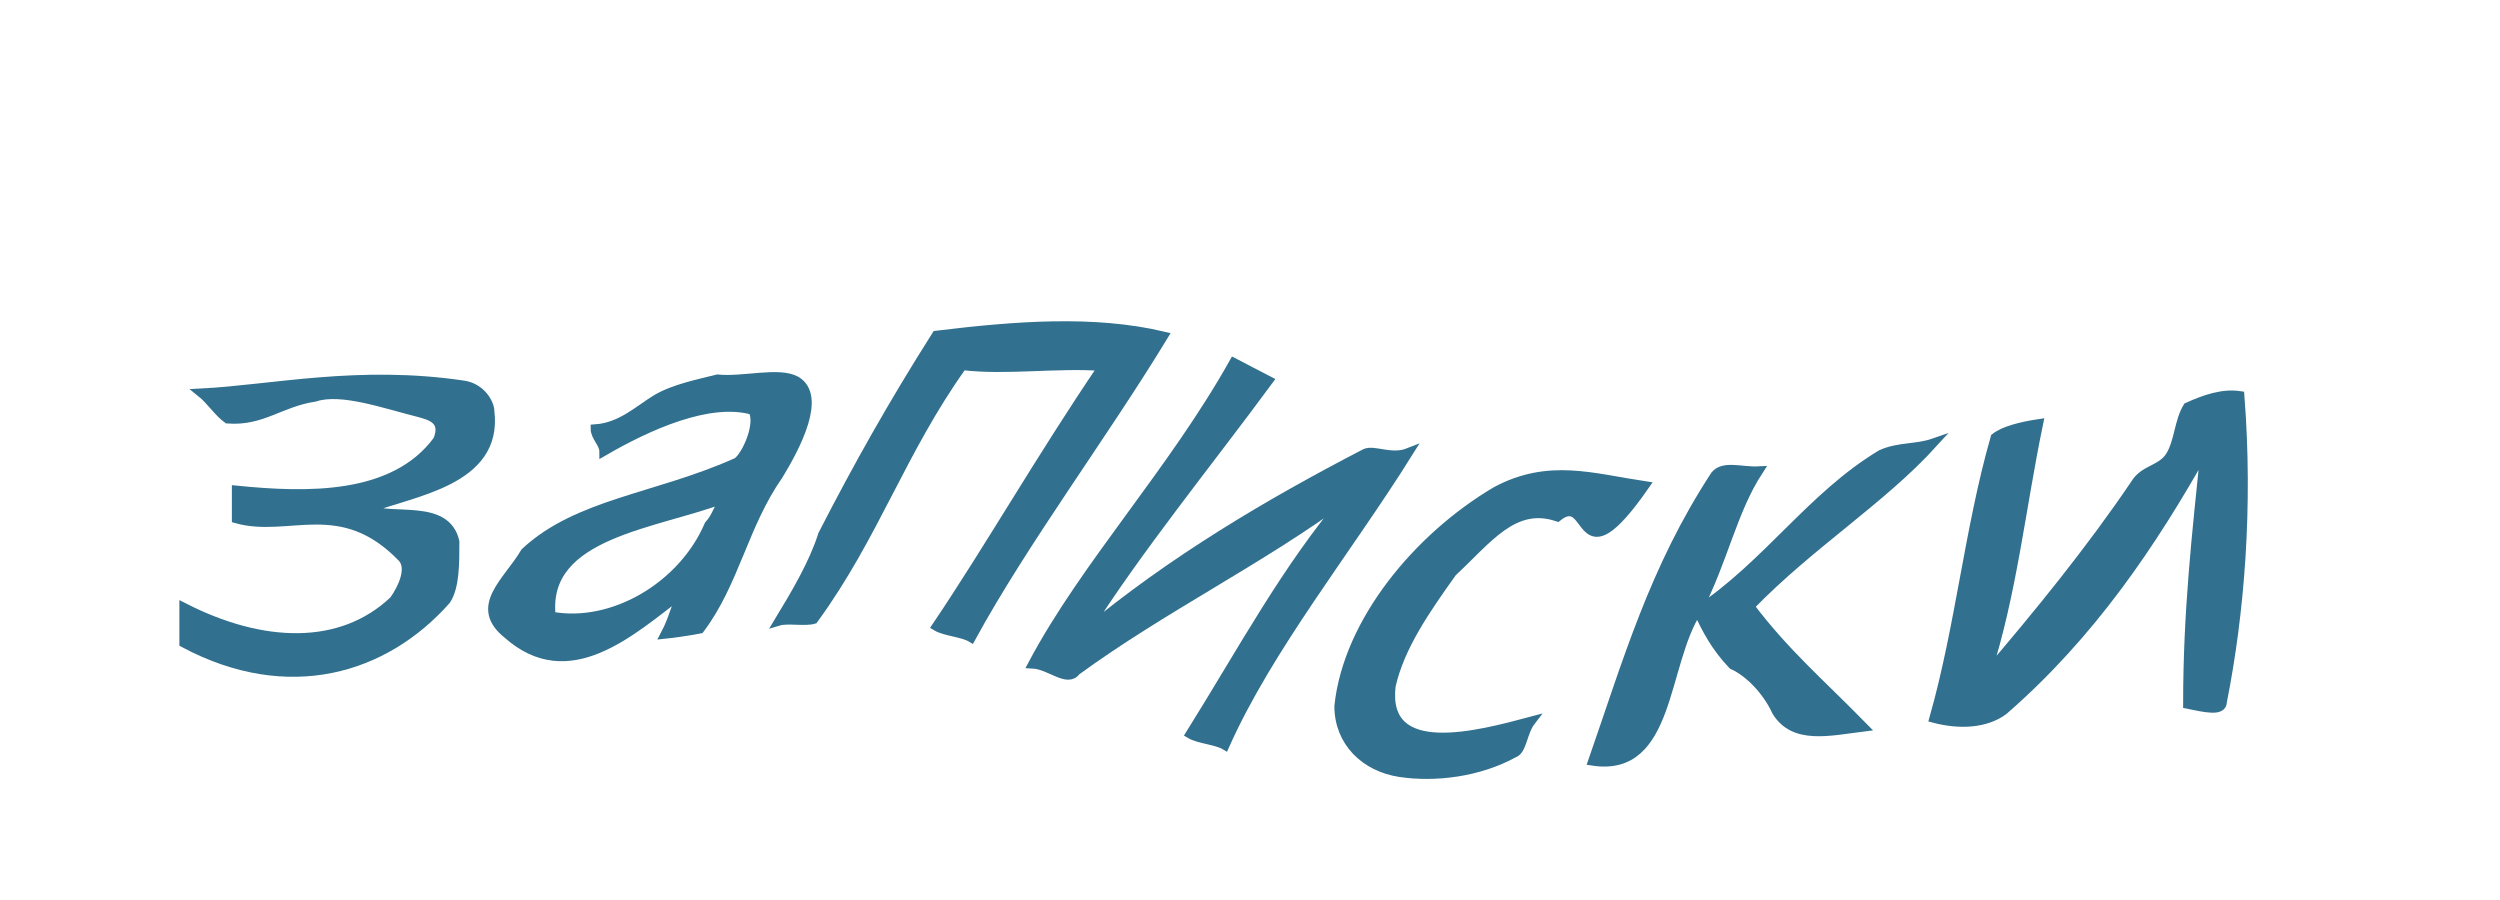
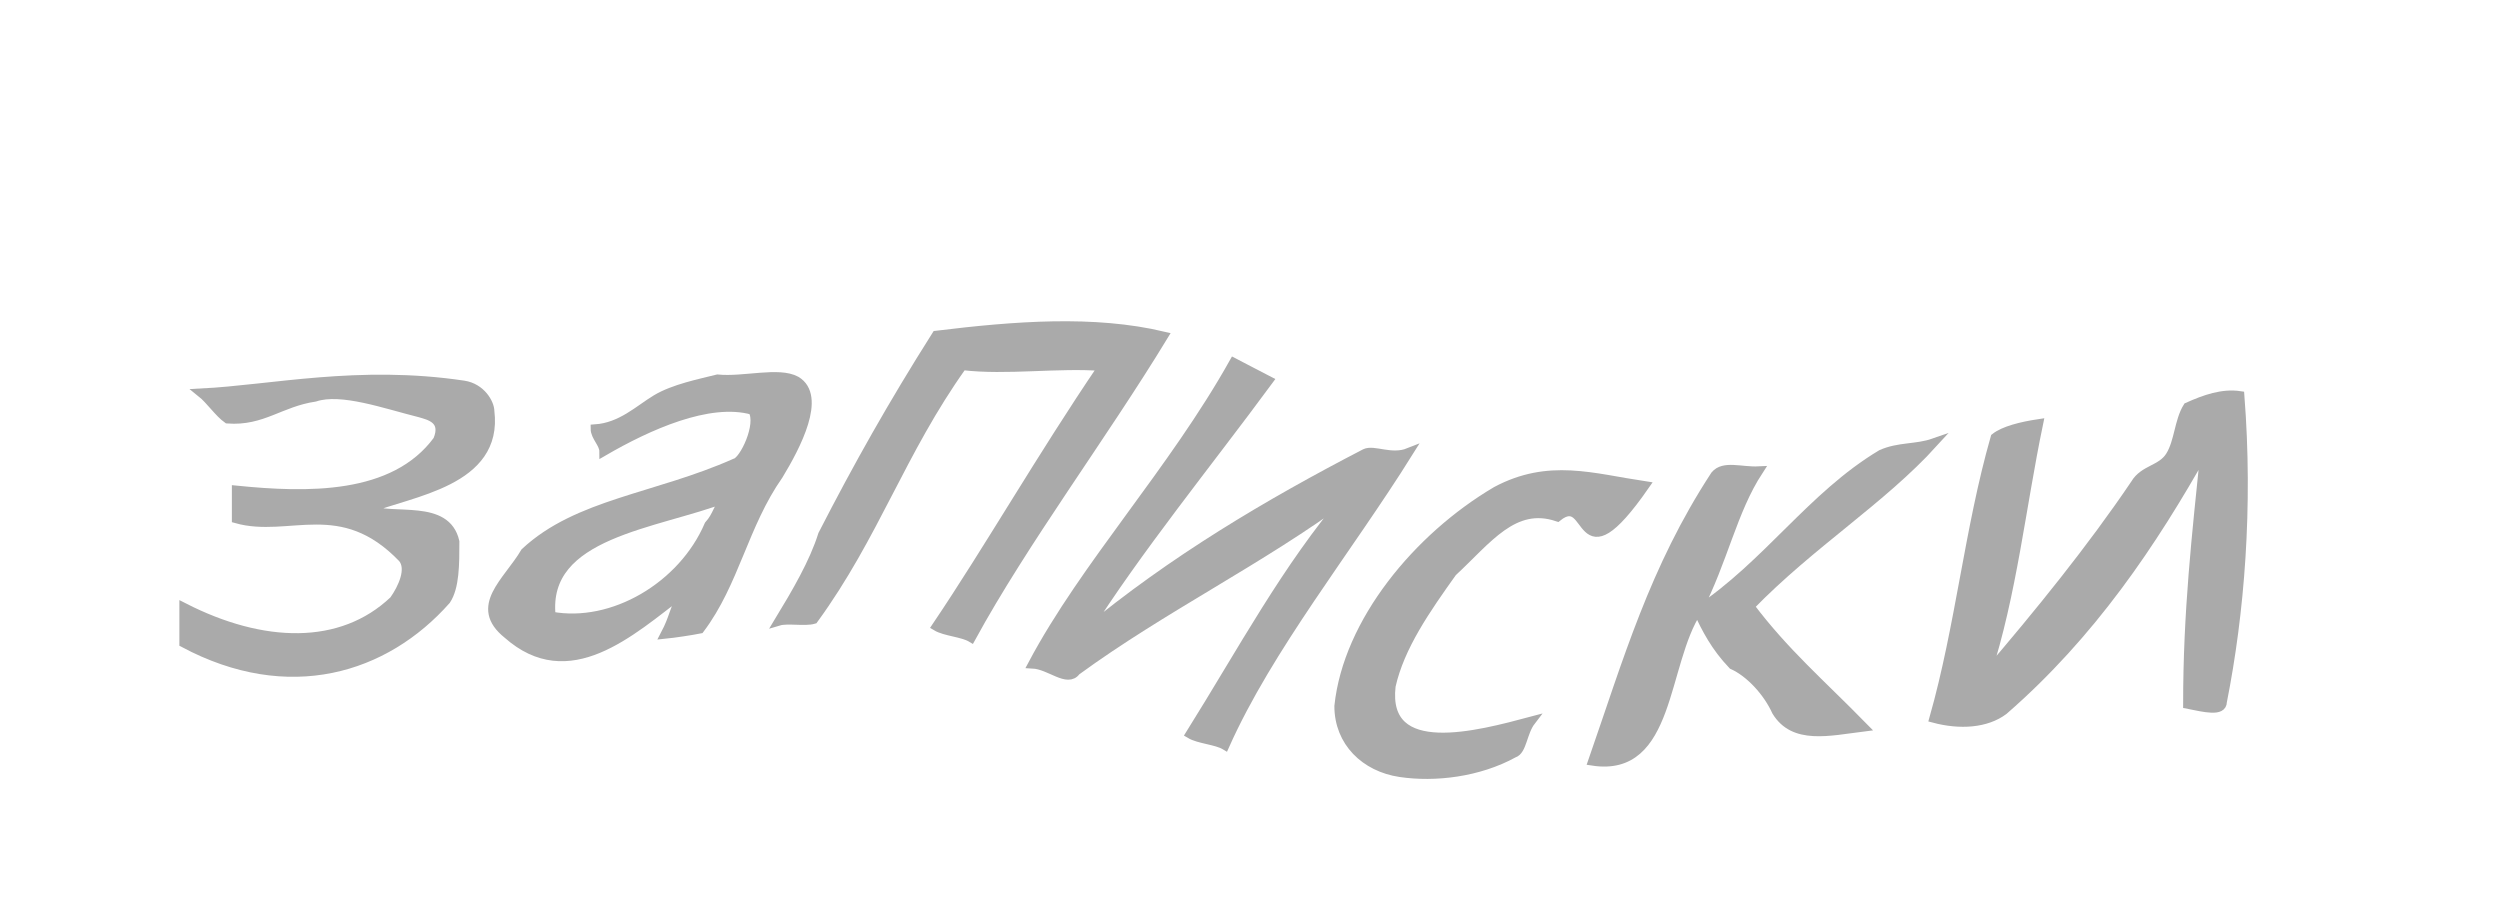
<svg xmlns="http://www.w3.org/2000/svg" width="100" height="36">
-   <g style="stroke-miterlimit:10;stroke-width:1px" transform="scale(0.35 0.35) translate(4 -30)" fill="#31708f" stroke="#31708f">
+   <g style="stroke-miterlimit:10;stroke-width:1px" transform="scale(0.35 0.35) translate(4 -30)" fill="#aaa" stroke="#aaa">
    <path d="M38,88.2c5-2,15-3.1,14-11.2c0-0.9-1-2.7-3-3c-12-1.8-22,0.5-30,0.9c1,0.8,2,2.3,3,3c4,0.3,6-1.9,10-2.5c3-1,8,0.8,12,1.8c1,0.3,3,0.7,2,3.1c-5,6.8-15,6.5-23,5.7c0,0.8,0,2.5,0,3.3c6,1.7,12-2.8,19,4.5c1,1.2,0,3.4-1,4.8c-6,5.7-15,5.4-24,0.8c0,0.8,0,2.4,0,4.1c12,6.4,23,3,30-4.9c1-1.5,1-4.1,1-6.7C47,87.5,41,89.4,38,88.2L38,88.2z" />
    <path d="M78,73.3c-2,0.5-5,1.1-7,2.3c-2,1.2-4,3.2-7,3.4c0,0.9,1,1.7,1,2.6c5-2.9,12-6.1,17-4.7c1,1.6-1,5.8-2,6c-9,4-18,4.6-24,10.2c-2,3.4-6,6.2-2,9.4c7,6.2,14-0.2,20-4.8c-1,2-1,2.9-2,4.8c1-0.1,3-0.4,4-0.6c4-5.3,5-11.9,9-17.6c2-3.3,5-9,2-10.8C85,72.4,81,73.6,78,73.3L78,73.3z M77,90c-3,7-11,11.7-18,10.4c-1-9.5,12-10.4,20-13.5C78,87.9,78,88.9,77,90L77,90z" />
    <path d="M85,101c1-0.3,3,0.1,4-0.2c7-9.6,10-19.2,17-29c5,0.6,11-0.3,16,0.1c-7,10.3-13,20.8-19,29.7c1,0.6,3,0.7,4,1.3c6-11,15-23,22-34.5c-8-1.9-17-1.2-26-0.1c-5,7.9-9,15-13,22.8C89,94.3,87,97.7,85,101L85,101z" />
    <path d="M120,102.3c6-9.5,14-19.3,21-28.8c-1-0.5-3-1.6-4-2.1c-7,12.5-17,23.2-23,34.5c2,0.1,4,2.2,5,0.8c10-7.3,21-12.6,31-20c-7,8.2-12,17.6-18,27.2c1,0.6,3,0.7,4,1.3c5-11.2,14-22.3,21-33.5c-2,0.8-4-0.4-5,0.1C141,87.5,130,94,120,102.3L120,102.3z" />
    <path d="M174,89.1c4-3.2,2,7.9,10-3.6c-6-0.9-11-2.6-17,0.6c-9,5.3-17,15-18,24.6c0,4.1,3,7,7,7.6c4,0.6,9,0,13-2.2c1-0.3,1-2.4,2-3.7c-6,1.6-17,4.6-16-4c1-4.5,4-8.8,7-13C166,91.7,169,87.4,174,89.1L174,89.1z" />
    <path d="M217,80.6c-2,0.7-4,0.4-6,1.3c-8,4.8-13,12.6-21,17.9c3-5.8,4-11.4,7-16c-2,0.1-4-0.7-5,0.5c-7,10.7-10,21.2-14,32.7c9,1.4,8-11.1,12-17.2c1,2.1,2,4.1,4,6.2c2,0.9,4,3.1,5,5.3c2,3.3,6,2.3,10,1.8c-5-5.1-9-8.5-13-13.8C203,92.1,211,87.2,217,80.6L217,80.6z" />
    <path d="M246,76.5c-1,1.6-1,4-2,5.6c-1,1.6-3,1.5-4,3.2c-5,7.4-11,14.8-17,21.8c3-9.2,4-19.1,6-28.7c-2,0.3-4,0.8-5,1.6c-3,10.5-4,21.5-7,32.1c3,0.8,6,0.6,8-0.9c10-8.7,17-19.1,23-29.8c-1,9.8-2,18.5-2,29.1c2,0.4,4,0.9,4-0.3c2-10.1,3-22.2,2-35C250,74.9,248,75.6,246,76.5C246,76.5,246,76.5,246,76.5z" />
  </g>
</svg>
